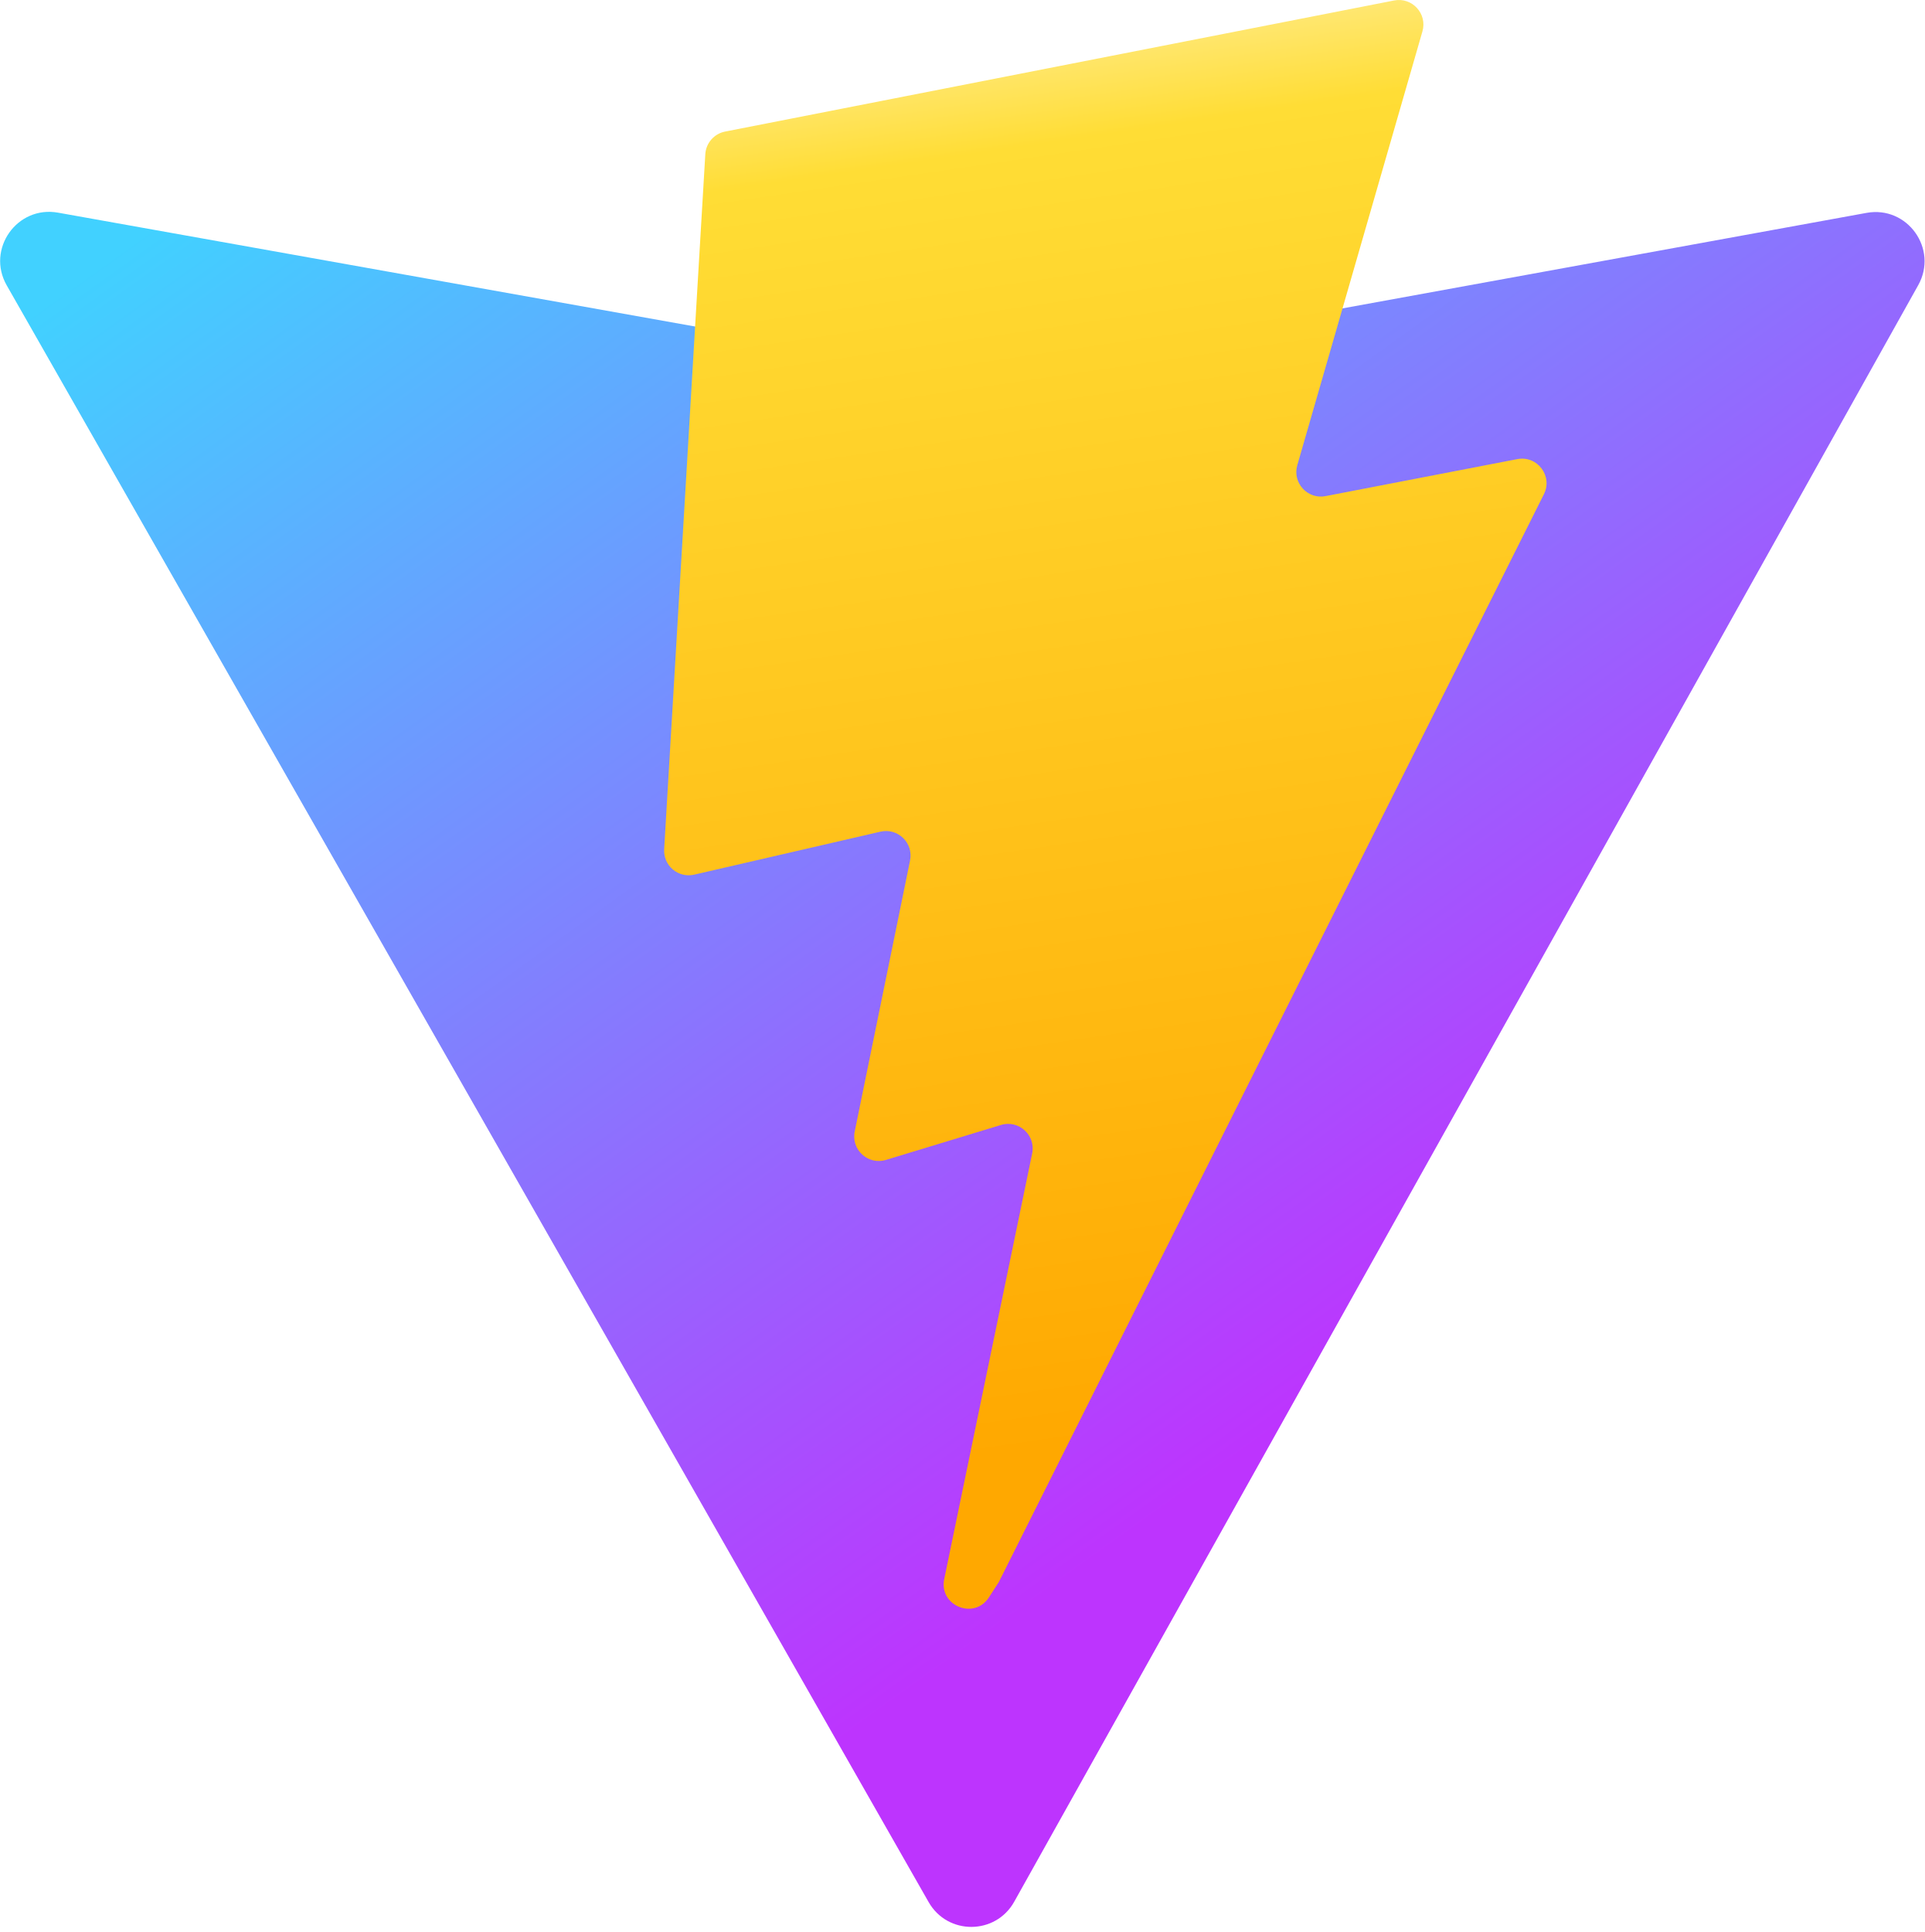
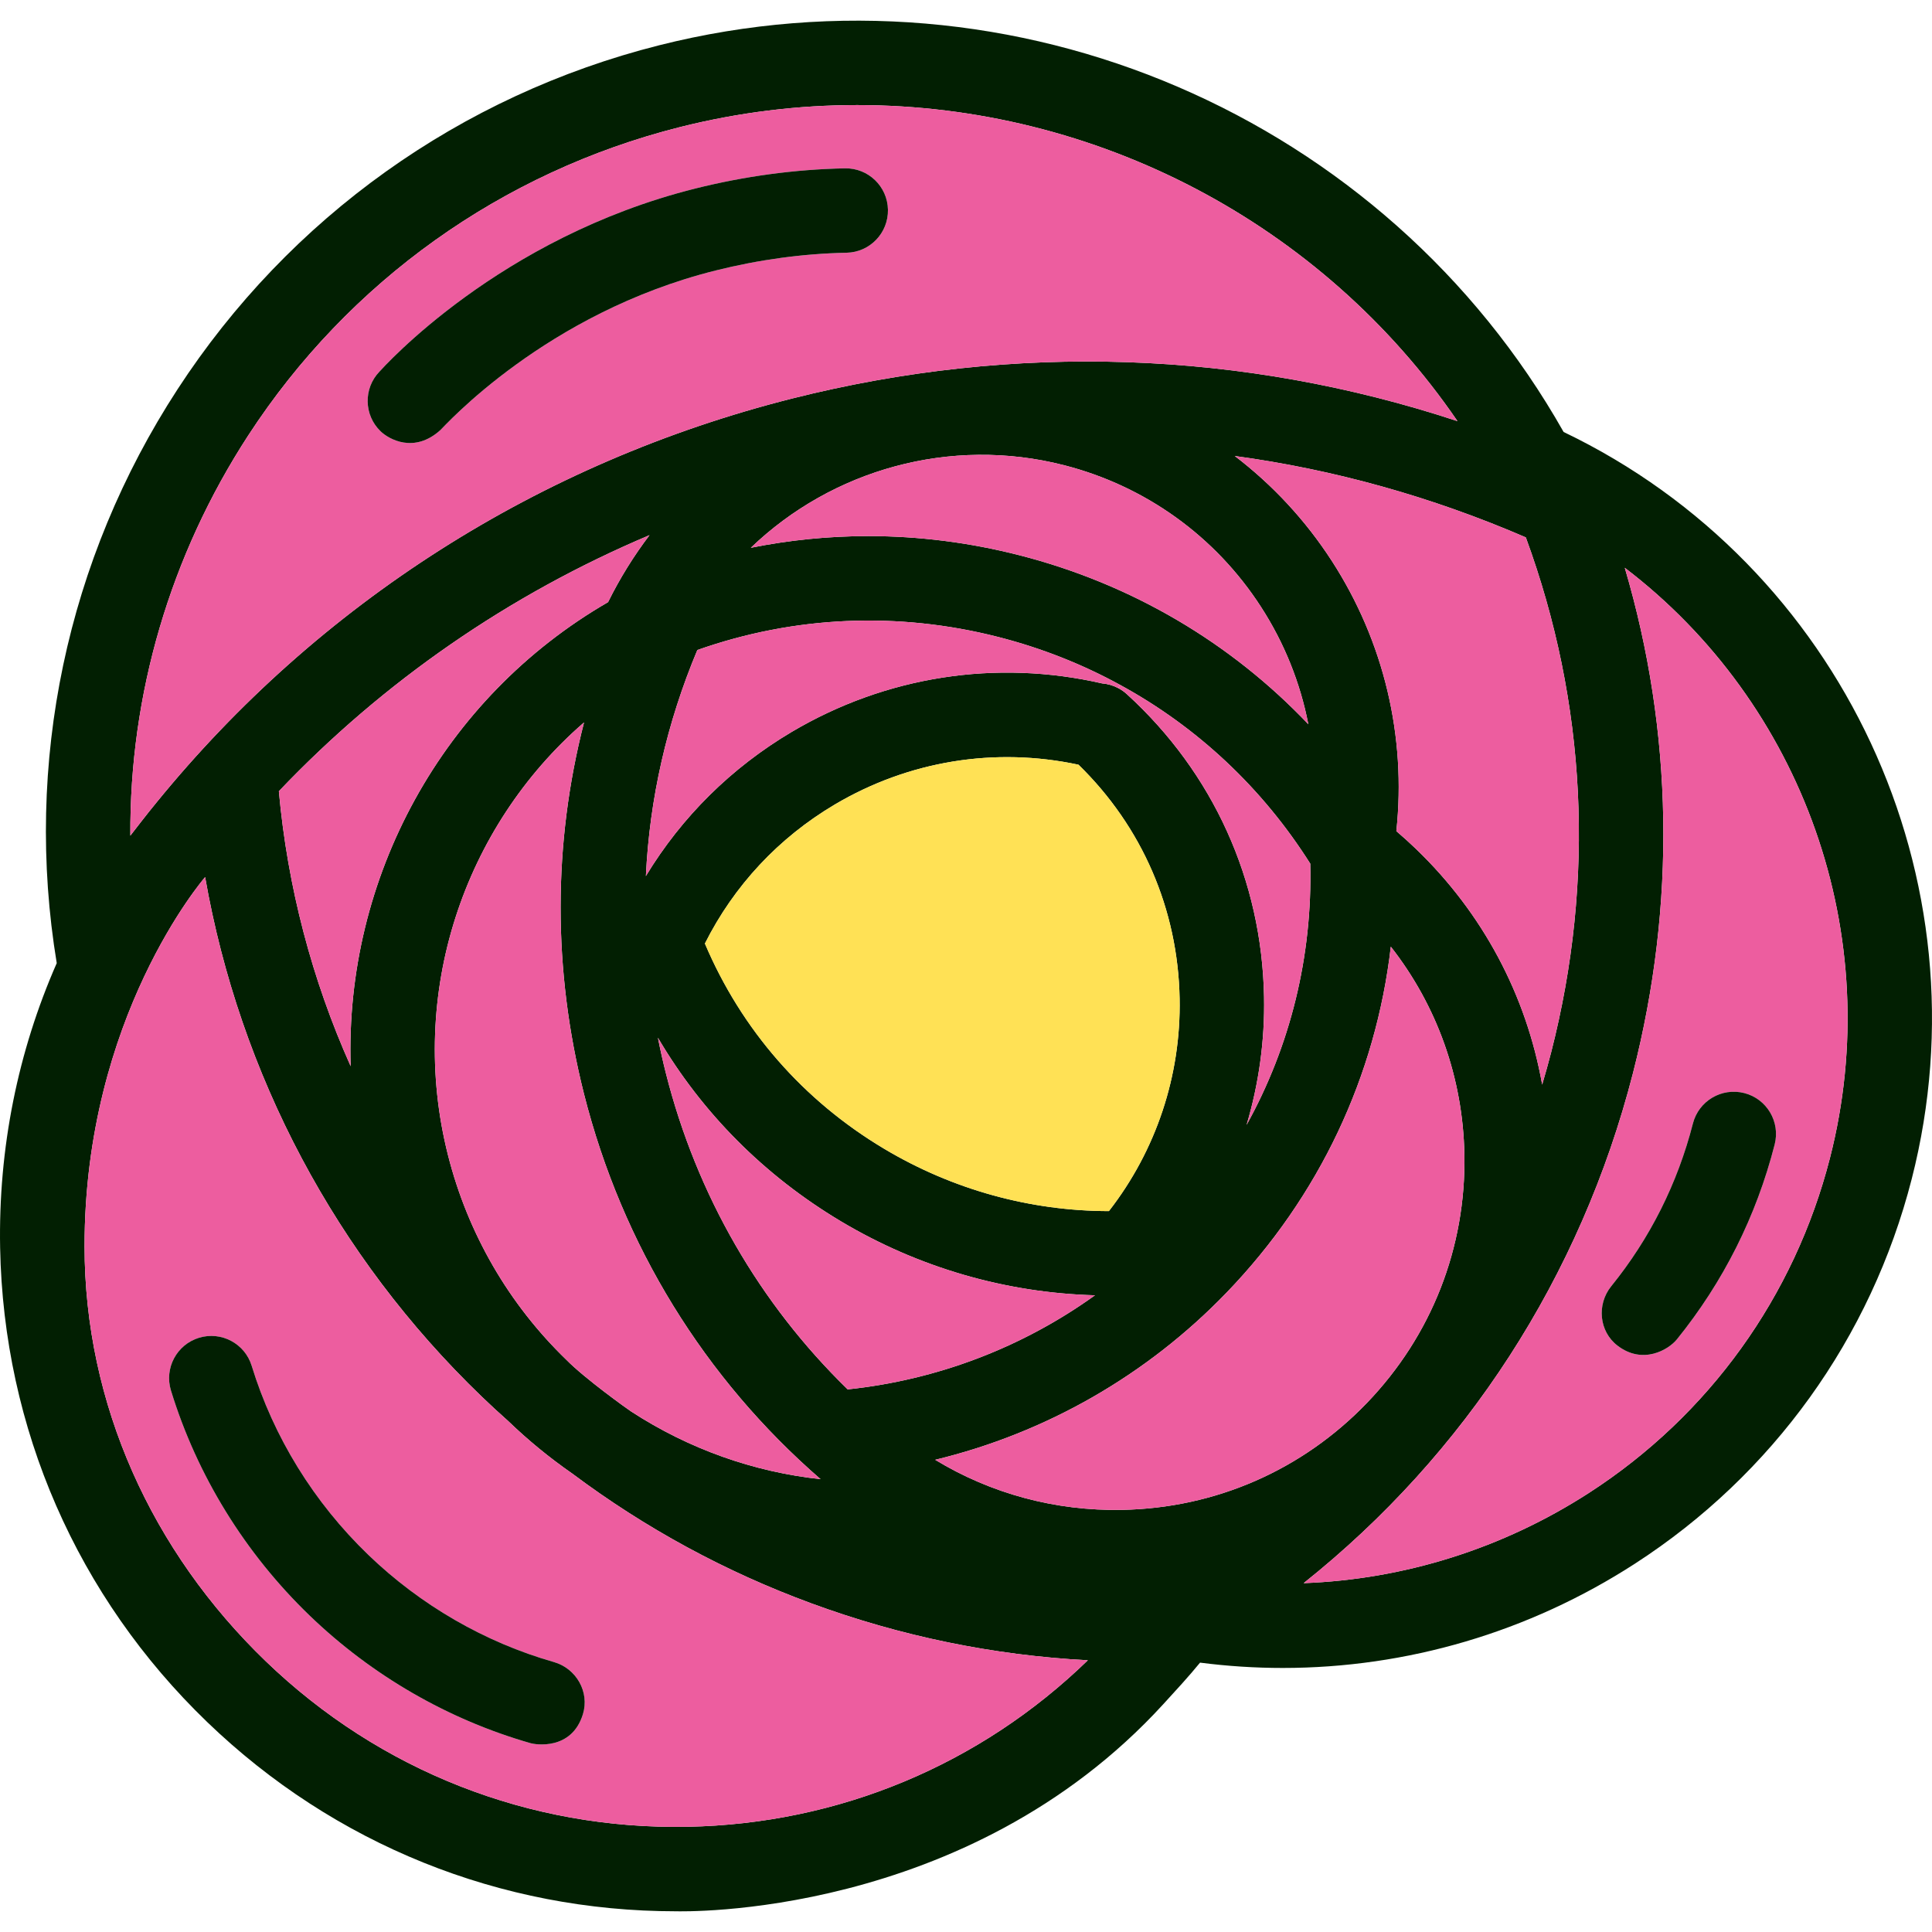
- <svg xmlns="http://www.w3.org/2000/svg" aria-hidden="true" role="img" class="iconify iconify--logos" width="31.88" height="32" preserveAspectRatio="xMidYMid meet" viewBox="0 0 256 257">
-   <defs>
-     <linearGradient id="IconifyId1813088fe1fbc01fb466" x1="-.828%" x2="57.636%" y1="7.652%" y2="78.411%">
-       <stop offset="0%" stop-color="#41D1FF" />
-       <stop offset="100%" stop-color="#BD34FE" />
-     </linearGradient>
-     <linearGradient id="IconifyId1813088fe1fbc01fb467" x1="43.376%" x2="50.316%" y1="2.242%" y2="89.03%">
-       <stop offset="0%" stop-color="#FFEA83" />
-       <stop offset="8.333%" stop-color="#FFDD35" />
-       <stop offset="100%" stop-color="#FFA800" />
-     </linearGradient>
-   </defs>
-   <path fill="url(#IconifyId1813088fe1fbc01fb466)" d="M255.153 37.938L134.897 252.976c-2.483 4.44-8.862 4.466-11.382.048L.875 37.958c-2.746-4.814 1.371-10.646 6.827-9.67l120.385 21.517a6.537 6.537 0 0 0 2.322-.004l117.867-21.483c5.438-.991 9.574 4.796 6.877 9.62Z" />
-   <path fill="url(#IconifyId1813088fe1fbc01fb467)" d="M185.432.063L96.44 17.501a3.268 3.268 0 0 0-2.634 3.014l-5.474 92.456a3.268 3.268 0 0 0 3.997 3.378l24.777-5.718c2.318-.535 4.413 1.507 3.936 3.838l-7.361 36.047c-.495 2.426 1.782 4.5 4.151 3.78l15.304-4.649c2.372-.72 4.652 1.36 4.15 3.788l-11.698 56.621c-.732 3.542 3.979 5.473 5.943 2.437l1.313-2.028l72.516-144.72c1.215-2.423-.88-5.186-3.54-4.672l-25.505 4.922c-2.396.462-4.435-1.77-3.759-4.114l16.646-57.705c.677-2.35-1.37-4.583-3.769-4.113Z" />
+ <svg xmlns="http://www.w3.org/2000/svg" height="200px" width="200px" version="1.1" id="Layer_1" viewBox="0 0 511.441 511.441" xml:space="preserve" fill="#000000">
+   <g id="SVGRepo_bgCarrier" stroke-width="0" />
+   <g id="SVGRepo_tracerCarrier" stroke-linecap="round" stroke-linejoin="round" />
+   <g id="SVGRepo_iconCarrier">
+     <path style="fill:#021F02;" d="M413.92,114.354c73.712,35.314,112.468,118.391,92.151,197.747 c-10.784,42.108-36.811,78.272-73.276,101.84c-28.072,18.149-60.391,27.603-93.224,27.603c-7.286,0-14.595-0.469-21.892-1.408 c-3.096,3.788-6.426,7.376-9.7,10.963c-52.256,57.15-127.868,54.859-129.019,54.859c-46.523,0-90.464-17.702-124.09-50.076 c-34.453-33.179-53.932-77.78-54.837-125.577c-0.492-26.34,4.694-51.92,14.986-75.344C6.29,202.08,17.644,148.126,47.013,103.034 c29.581-45.428,74.852-77.758,127.465-91.045C268.663-11.77,366.805,31.009,413.92,114.354z M484.425,306.558 c15.12-59.061-7.365-120.492-54.312-156.253c12.807,43.394,13.611,89.067,2.168,133.779 c-13.835,53.932-44.344,100.89-87.178,135.009c26.642-0.995,52.714-9.153,75.567-23.915 C452.396,374.671,475.037,343.202,484.425,306.558z M410.634,278.53c11.701-45.707,9.354-92.52-6.716-136.271 c-24.943-10.773-50.78-17.97-77.042-21.546c10.002,7.644,18.719,16.998,25.703,27.804c13.79,21.334,19.736,46.489,17.065,71.499 c1.788,1.531,3.543,3.107,5.219,4.727c17.668,16.998,29.179,38.689,33.381,62.38C409.081,284.275,409.897,281.425,410.634,278.53z M361.832,371.408c17.121-17.78,26.284-41.147,25.826-65.811c-0.391-20.227-7.219-39.337-19.479-54.994 c-3.978,34.275-18.942,66.102-43.427,91.526c-21.155,21.971-47.931,37.236-77.188,44.31c14.763,8.963,31.805,13.589,49.484,13.254 C321.712,399.235,344.722,389.188,361.832,371.408z M329.993,297.797c11.589-20.92,17.445-44.589,16.863-69.164 c-12.662-20.048-29.95-36.208-50.345-47.327c-10.013-5.487-20.786-9.745-32.118-12.65c-26.742-6.85-54.122-5.632-79.792,3.42 c-8.091,19.266-12.65,39.426-13.623,59.832c9.477-15.645,22.619-28.687,38.633-38.175c24.932-14.74,54.032-19.266,82.15-12.818 c1.475,0.123,2.928,0.536,4.28,1.252c0.805,0.425,1.576,0.961,2.28,1.609c22.82,20.808,35.716,49.261,36.297,80.116 C334.843,275.48,333.234,286.901,329.993,297.797z M346.343,191.721c-2.123-10.941-6.336-21.49-12.539-31.078 c-12.058-18.663-30.564-31.972-52.121-37.493c-30.196-7.733-61.453,1.24-82.921,21.859c10.259-2.056,20.663-3.096,31.112-3.096 c13.354,0,26.776,1.687,40.075,5.096C299.53,154.597,325.791,170.097,346.343,191.721z M385.825,111.482 c-35.929-52.49-95.85-83.669-158.924-83.669c-15.567,0-31.324,1.9-46.959,5.845c-47.137,11.902-87.692,40.868-114.2,81.568 c-20.741,31.861-31.458,68.639-31.235,105.986c0.257-0.335,4.817-6.269,6.951-8.817c42.835-52.591,101.248-89.972,168.154-106.88 C268.652,90.618,328.965,92.741,385.825,111.482z M293.551,320.605c12.483-16.048,19.11-35.861,18.719-56.29 c-0.447-23.625-9.935-45.472-26.765-61.878c-22.116-4.738-44.925-1.05-64.504,10.527c-14.908,8.828-26.709,21.501-34.398,36.811 c9.678,22.798,26.016,41.539,47.461,54.334C252.169,314.917,272.642,320.572,293.551,320.605z M224.398,367.799 c23.759-2.503,46.277-11.119,65.465-24.91c-23.658-0.648-46.735-7.342-67.253-19.579c-20.294-12.114-36.744-28.687-48.445-48.601 c0.615,3.129,1.308,6.247,2.101,9.365C184.424,316.359,201.098,345.113,224.398,367.799z M287.974,439.51 c-24.999-1.319-49.507-6.359-73.153-15.053c-22.786-8.37-43.964-19.881-63.274-34.33c-6.091-4.224-11.779-8.896-17.042-13.969 c-2.369-2.112-4.727-4.269-7.029-6.493c-38.566-37.135-64.023-85.245-73.176-137.489c-0.447,0.57-31.917,37.046-31.917,97.705 c0,41.84,17.836,80.864,47.987,109.898c30.162,29.045,69.823,44.601,111.641,43.807C221.995,482.826,259.41,467.225,287.974,439.51z M167.069,373.643c15.277,9.946,32.442,16.014,50.155,17.925c-30.654-26.597-52.49-61.889-62.637-102.019 c-8.281-32.833-8.214-66.281,0.022-98.309c-31.95,27.692-46.791,71.868-36.029,114.502c5.264,20.853,16.148,39.527,31.335,54.211 C154.787,364.927,166.13,373.029,167.069,373.643z M160.967,159.402c3.129-6.336,6.817-12.259,10.974-17.735 c-37.158,15.701-70.449,38.722-98.119,67.789c2.302,25.368,8.773,49.931,19.009,72.796 C91.222,232.421,117.104,184.747,160.967,159.402z" />
+     <path style="fill:#ED5D9F;" d="M430.113,150.305c46.947,35.761,69.432,97.191,54.312,156.253 c-9.387,36.644-32.028,68.113-63.755,88.62c-22.853,14.763-48.925,22.921-75.567,23.915c42.835-34.118,73.343-81.077,87.178-135.009 C443.724,239.372,442.92,193.699,430.113,150.305z M469.796,302.96c1.531-5.979-2.067-12.069-8.046-13.6 c-5.99-1.531-12.069,2.079-13.6,8.057c-4.079,15.891-11.354,30.386-21.624,43.081c-3.878,4.805-3.241,11.969,1.665,15.724 c6.705,5.141,13.5,1.073,15.712-1.654C456.207,339.346,464.924,321.991,469.796,302.96z" />
+     <path style="fill:#021F02;" d="M461.75,289.359c5.979,1.531,9.577,7.622,8.046,13.6c-4.872,19.031-13.589,36.387-25.893,51.607 c-2.213,2.727-9.007,6.795-15.712,1.654c-4.906-3.755-5.543-10.918-1.665-15.724c10.27-12.695,17.545-27.189,21.624-43.081 C449.681,291.438,455.76,287.828,461.75,289.359z" />
+     <g>
+       <path style="fill:#ED5D9F;" d="M403.918,142.259c16.07,43.751,18.417,90.564,6.716,136.271c-0.738,2.894-1.553,5.744-2.392,8.594 c-4.202-23.692-15.712-45.383-33.381-62.38c-1.676-1.62-3.431-3.196-5.219-4.727c2.671-25.01-3.274-50.166-17.065-71.499 c-6.985-10.806-15.701-20.16-25.703-27.804C353.137,124.289,378.975,131.486,403.918,142.259z" />
+       <path style="fill:#ED5D9F;" d="M387.658,305.597c0.458,24.664-8.706,48.031-25.826,65.811 c-17.109,17.78-40.119,27.826-64.783,28.285c-17.679,0.335-34.722-4.291-49.484-13.254c29.257-7.074,56.033-22.339,77.188-44.31 c24.485-25.424,39.449-57.251,43.427-91.526C380.439,266.26,387.267,285.37,387.658,305.597z" />
+       <path style="fill:#ED5D9F;" d="M346.857,228.633c0.581,24.574-5.275,48.244-16.863,69.164c3.241-10.896,4.85-22.317,4.627-33.906 c-0.581-30.855-13.477-59.307-36.297-80.116c-0.704-0.648-1.475-1.185-2.28-1.609l0.469-0.861 C316.907,192.425,334.195,208.584,346.857,228.633z" />
+       <path style="fill:#ED5D9F;" d="M333.804,160.642c6.202,9.588,10.415,20.138,12.539,31.078 c-20.551-21.624-46.813-37.124-76.394-44.712c-13.299-3.408-26.72-5.096-40.075-5.096c-10.449,0-20.853,1.039-31.112,3.096 c21.468-20.618,52.725-29.592,82.921-21.859C303.24,128.67,321.746,141.98,333.804,160.642z" />
+       <path style="fill:#ED5D9F;" d="M226.901,27.813c63.073,0,122.995,31.179,158.924,83.669 c-56.86-18.741-117.173-20.864-176.212-5.968c-66.906,16.908-125.32,54.29-168.154,106.88c-2.134,2.548-6.694,8.482-6.951,8.817 c-0.224-37.348,10.494-74.126,31.235-105.986c26.508-40.7,67.063-69.667,114.2-81.568 C195.577,29.713,211.334,27.813,226.901,27.813z M224.108,66.904c6.169-0.123,11.075-5.23,10.952-11.399 s-5.23-11.075-11.399-10.941c-13.287,0.268-26.597,2.09-39.605,5.342c-51.987,13.008-82.552,47.361-83.602,48.467 c-4.28,4.448-4.146,11.522,0.302,15.802c2.168,2.09,8.873,5.945,15.802-0.302c0.995-0.894,27.804-31.034,72.963-42.287 C200.885,68.748,212.519,67.139,224.108,66.904z" />
+     </g>
+     <path style="fill:#FFE155;" d="M312.269,264.315c0.391,20.428-6.236,40.242-18.719,56.29c-20.909-0.034-41.382-5.688-59.486-16.495 c-21.445-12.796-37.784-31.537-47.461-54.334c7.689-15.31,19.49-27.983,34.398-36.811c19.579-11.578,42.388-15.265,64.504-10.527 C302.335,218.843,311.822,240.691,312.269,264.315z" />
+     <g>
+       <path style="fill:#ED5D9F;" d="M296.512,181.305l-0.469,0.86c-1.352-0.715-2.805-1.129-4.28-1.252 c-28.117-6.448-57.217-1.922-82.15,12.818c-16.014,9.488-29.156,22.529-38.633,38.175c0.972-20.406,5.532-40.566,13.623-59.832 c25.67-9.052,53.049-10.27,79.791-3.42C275.726,171.561,286.499,175.818,296.512,181.305z" />
+       <path style="fill:#ED5D9F;" d="M289.863,342.889c-19.188,13.79-41.706,22.406-65.465,24.91 c-23.3-22.686-39.974-51.44-48.132-83.725c-0.793-3.118-1.486-6.236-2.101-9.365c11.701,19.914,28.151,36.487,48.445,48.601 C243.128,335.547,266.205,342.241,289.863,342.889z" />
+       <path style="fill:#ED5D9F;" d="M214.821,424.457c23.647,8.694,48.154,13.734,73.153,15.053 c-28.564,27.715-65.979,43.315-105.964,44.075c-41.818,0.793-81.479-14.763-111.641-43.807 c-30.151-29.033-47.987-68.057-47.987-109.898c0-60.659,31.47-97.136,31.917-97.705c9.153,52.244,34.61,100.354,73.176,137.489 c2.302,2.224,4.66,4.381,7.029,6.493c5.264,5.074,10.952,9.745,17.042,13.969C170.857,404.576,192.034,416.087,214.821,424.457z M154.307,453.804c1.822-5.901-1.743-12.125-7.677-13.824c-18.283-5.219-35.28-15.042-49.127-28.374 c-14.416-13.88-25.089-31.19-30.877-50.054c-1.81-5.901-8.057-9.22-13.958-7.409s-9.22,8.057-7.409,13.958 c6.895,22.485,19.601,43.103,36.744,59.609c16.472,15.858,36.7,27.536,58.491,33.76 C141.522,461.772,151.301,463.548,154.307,453.804z" />
+     </g>
+     <path style="fill:#021F02;" d="M235.059,55.505c0.123,6.169-4.783,11.276-10.952,11.399c-11.589,0.235-23.222,1.844-34.587,4.682 c-45.159,11.254-71.969,41.393-72.963,42.287c-6.929,6.247-13.634,2.392-15.802,0.302c-4.448-4.28-4.582-11.354-0.302-15.802 c1.05-1.106,31.615-35.459,83.602-48.467c13.008-3.252,26.318-5.074,39.605-5.342C229.829,44.431,234.936,49.337,235.059,55.505z" />
+     <g>
+       <path style="fill:#ED5D9F;" d="M217.224,391.568c-17.713-1.911-34.878-7.979-50.155-17.925c-0.939-0.615-12.282-8.717-17.154-13.69 c-15.187-14.684-26.072-33.358-31.335-54.211c-10.762-42.634,4.079-86.81,36.029-114.502c-8.236,32.028-8.303,65.476-0.022,98.309 C164.733,329.68,186.57,364.971,217.224,391.568z" />
+       <path style="fill:#ED5D9F;" d="M171.941,141.667c-4.157,5.476-7.845,11.399-10.974,17.735 c-43.863,25.346-69.745,73.019-68.136,122.85c-10.237-22.865-16.707-47.428-19.009-72.796 C101.492,180.389,134.784,157.368,171.941,141.667z" />
+     </g>
+     <path style="fill:#021F02;" d="M146.629,439.98c5.934,1.699,9.499,7.923,7.677,13.824c-3.006,9.745-12.785,7.968-13.813,7.666 c-21.792-6.225-42.019-17.903-58.491-33.761C64.86,411.203,52.153,390.585,45.258,368.1c-1.81-5.901,1.509-12.148,7.409-13.958 s12.148,1.509,13.958,7.409c5.789,18.864,16.461,36.174,30.877,50.054C111.349,424.938,128.347,434.761,146.629,439.98z" />
+   </g>
</svg>
